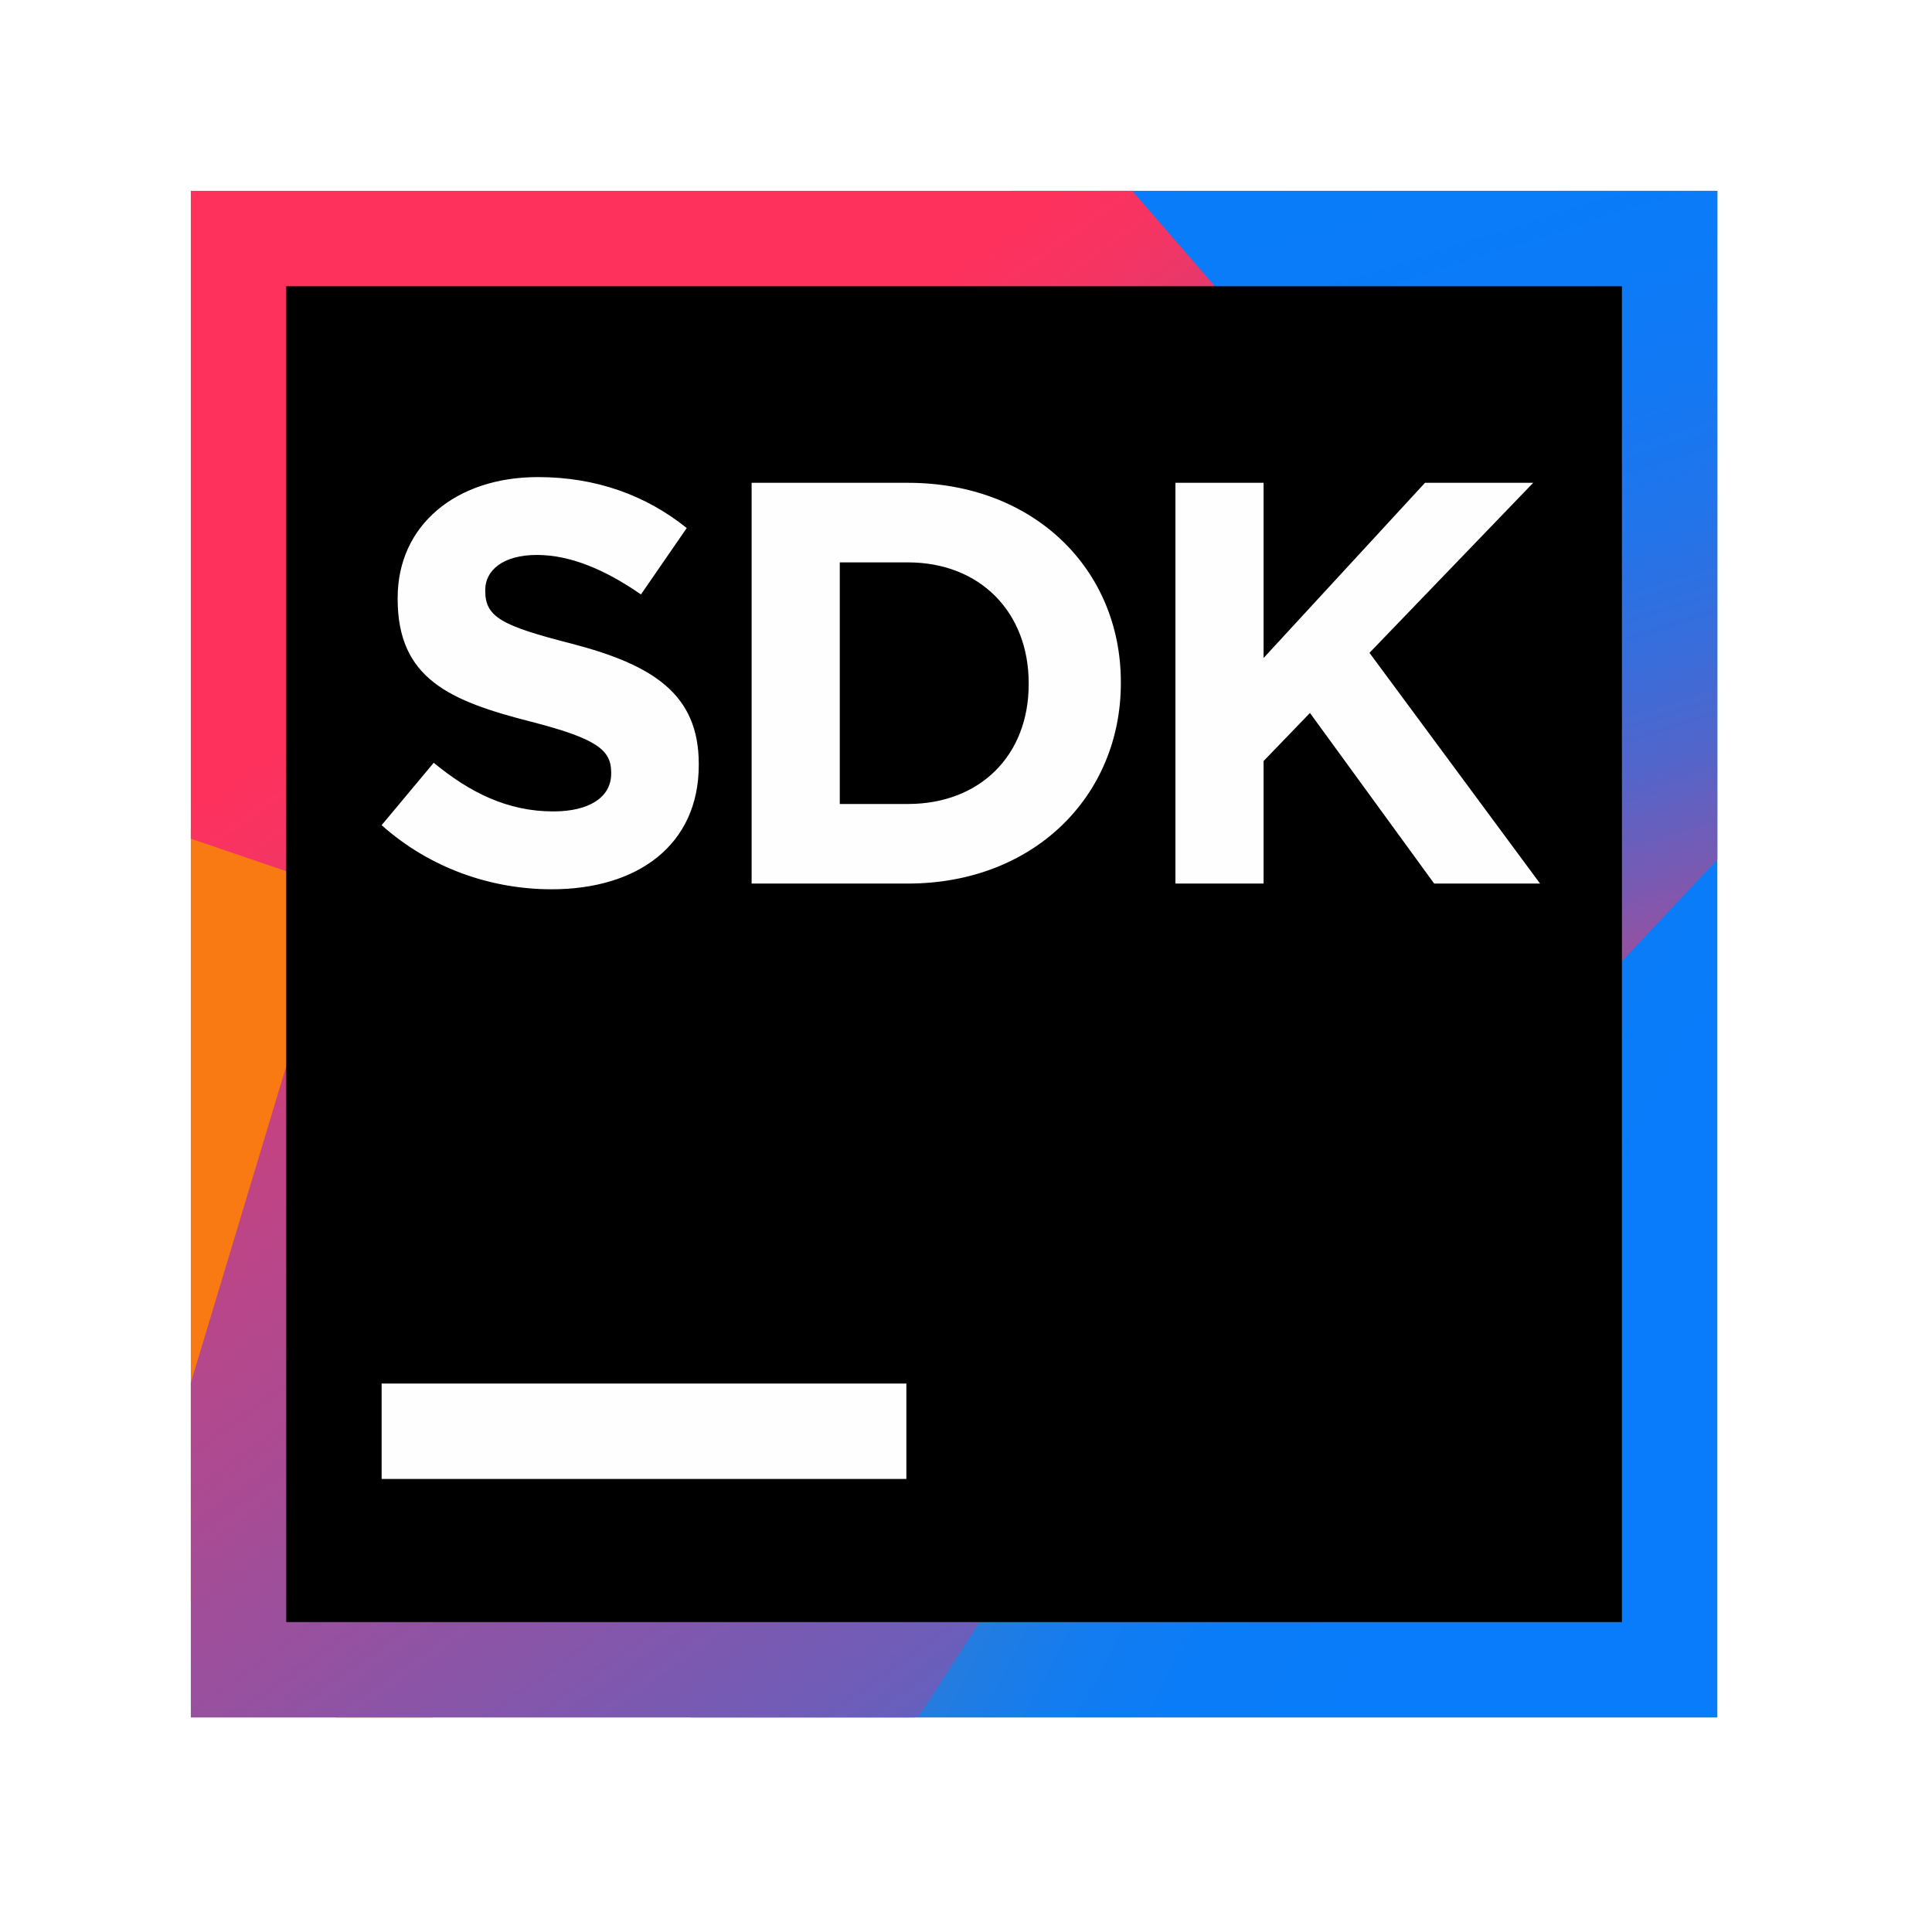
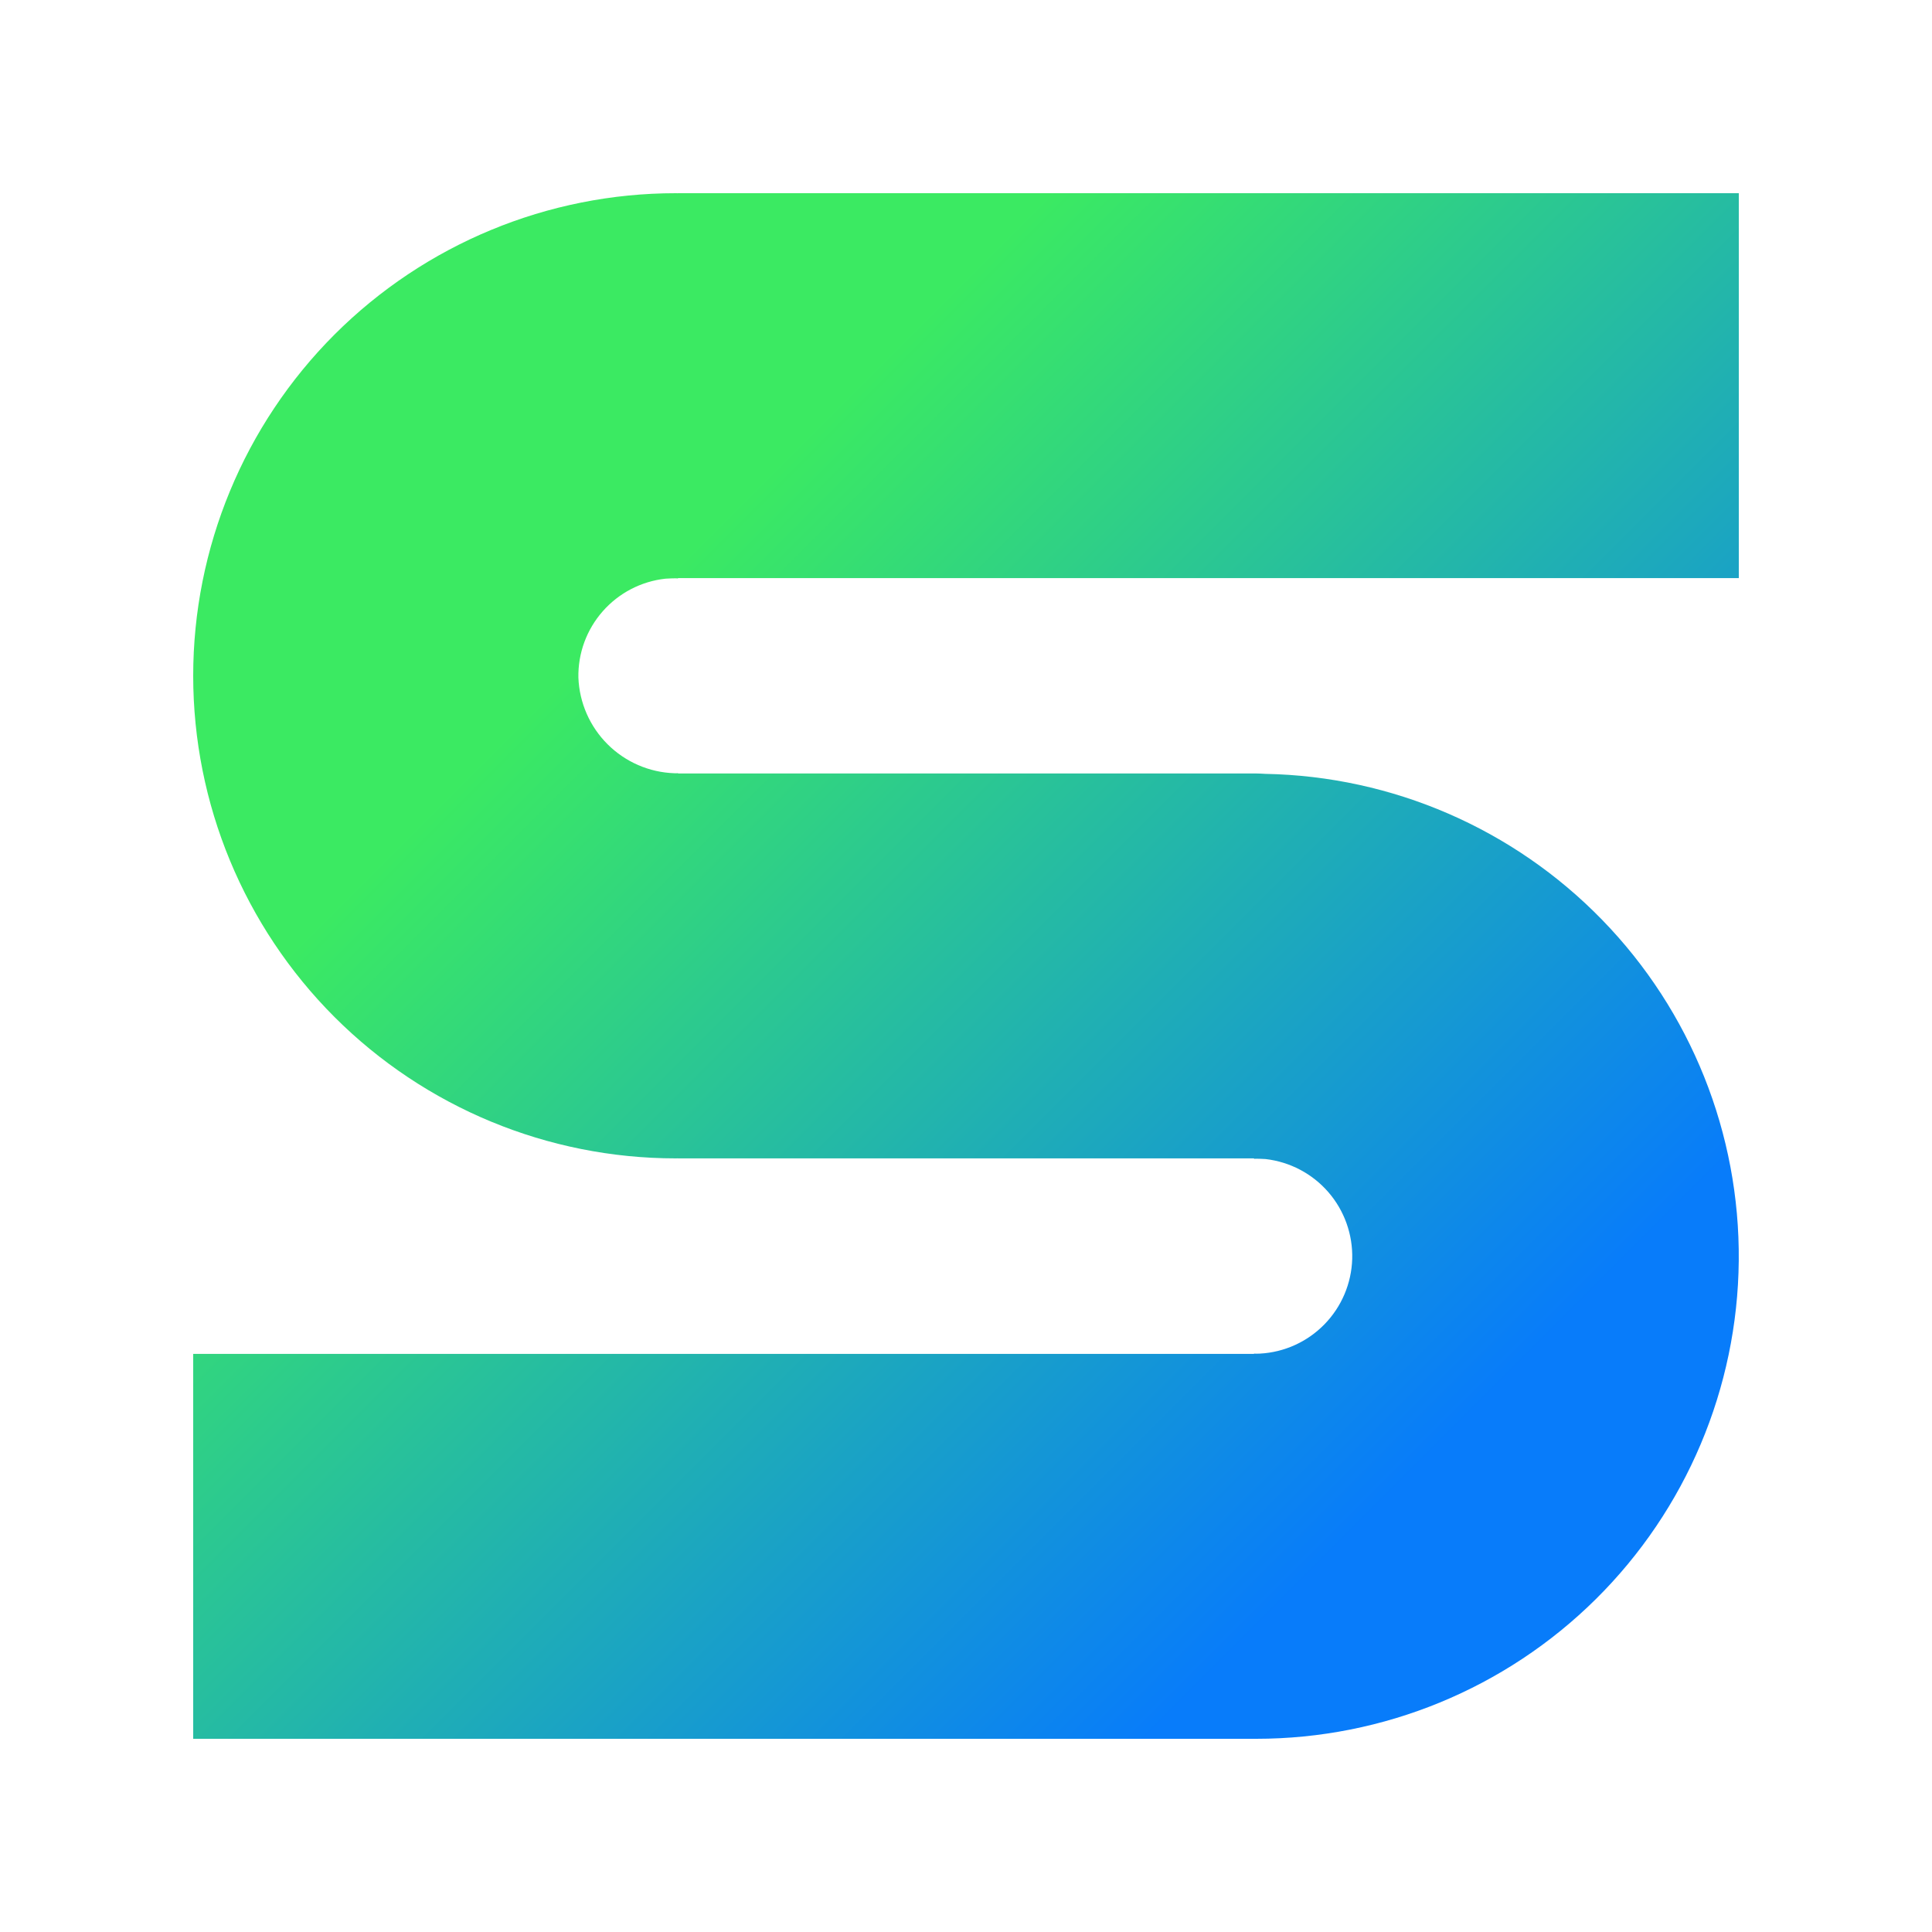
- <svg xmlns="http://www.w3.org/2000/svg" width="81" height="80" viewBox="0 0 81 80">
+ <svg xmlns="http://www.w3.org/2000/svg" width="40" height="40" viewBox="0 0 40 40" fill="none">
+   <path d="M26.198 16.022C26.135 16.019 26.073 16.014 26.009 16.014H14.064C14.055 16.014 14.046 16.013 14.037 16.013V16.008C14.022 16.008 14.007 16.01 13.992 16.01L13.961 16.009C13.441 15.991 12.948 15.777 12.579 15.409C12.211 15.042 11.995 14.549 11.975 14.03C11.965 13.525 12.145 13.035 12.479 12.656C12.812 12.277 13.275 12.036 13.777 11.981C13.858 11.976 13.931 11.973 13.992 11.973C14.007 11.973 14.022 11.975 14.037 11.976V11.969C14.953 11.969 36 11.969 36 11.969V4L14.035 4L14.032 4.001C14.018 4.001 14.005 4 13.992 4C11.342 4 8.8 5.053 6.926 6.926C5.053 8.8 4 11.342 4 13.992C4 16.642 5.053 19.183 6.926 21.057C8.8 22.93 11.342 23.983 13.992 23.983L14.027 23.982L14.035 23.983H25.963V23.992C25.978 23.992 25.993 23.99 26.009 23.99C26.064 23.99 26.13 23.993 26.203 23.997C26.706 24.055 27.17 24.299 27.502 24.682C27.834 25.065 28.01 25.559 27.996 26.065C27.981 26.572 27.776 27.055 27.422 27.418C27.068 27.781 26.591 27.998 26.085 28.025C26.059 28.026 26.032 28.027 26.009 28.027C25.993 28.027 25.978 28.025 25.963 28.025V28.031H4V36H26.009C28.642 36 31.169 34.961 33.04 33.108C34.911 31.255 35.974 28.738 35.999 26.105C36.024 23.471 35.009 20.935 33.173 19.047C31.338 17.159 28.831 16.071 26.198 16.022V16.022Z" fill="url(#paint0_linear_1966_55)" />
  <defs>
-     <linearGradient id="pluginsdk_80-a" x1="-.031%" x2="100.053%" y1="49.963%" y2="49.963%">
-       <stop offset="25.81%" stop-color="#F97A12" />
-       <stop offset="45.91%" stop-color="#B07B58" />
-       <stop offset="72.41%" stop-color="#577BAE" />
-       <stop offset="91.05%" stop-color="#1E7CE5" />
-       <stop offset="100%" stop-color="#087CFA" />
-     </linearGradient>
-     <linearGradient id="pluginsdk_80-b" x1="27.55%" x2="82.223%" y1="34.514%" y2="77.605%">
-       <stop offset="0%" stop-color="#F97A12" />
-       <stop offset="7.18%" stop-color="#CB7A3E" />
-       <stop offset="15.41%" stop-color="#9E7B6A" />
-       <stop offset="24.2%" stop-color="#757B91" />
-       <stop offset="33.44%" stop-color="#537BB1" />
-       <stop offset="43.24%" stop-color="#387CCC" />
-       <stop offset="53.81%" stop-color="#237CE0" />
-       <stop offset="65.52%" stop-color="#147CEF" />
-       <stop offset="79.25%" stop-color="#0B7CF7" />
-       <stop offset="100%" stop-color="#087CFA" />
-     </linearGradient>
-     <linearGradient id="pluginsdk_80-c" x1="63.121%" x2="40.793%" y1="97.699%" y2="-6.587%">
-       <stop offset="0%" stop-color="#FE315D" />
-       <stop offset="7.84%" stop-color="#CB417E" />
-       <stop offset="16.01%" stop-color="#9E4E9B" />
-       <stop offset="24.74%" stop-color="#755BB4" />
-       <stop offset="33.92%" stop-color="#5365CA" />
-       <stop offset="43.65%" stop-color="#386DDB" />
-       <stop offset="54.14%" stop-color="#2374E9" />
-       <stop offset="65.76%" stop-color="#1478F3" />
-       <stop offset="79.4%" stop-color="#0B7BF8" />
-       <stop offset="100%" stop-color="#087CFA" />
-     </linearGradient>
-     <linearGradient id="pluginsdk_80-d" x1="25.331%" x2="93.854%" y1="24.119%" y2="132.621%">
-       <stop offset="0%" stop-color="#FE315D" />
-       <stop offset="4.023%" stop-color="#F63462" />
-       <stop offset="10.37%" stop-color="#DF3A71" />
-       <stop offset="16.67%" stop-color="#C24383" />
-       <stop offset="29.12%" stop-color="#AD4A91" />
-       <stop offset="54.98%" stop-color="#755BB4" />
-       <stop offset="91.75%" stop-color="#1D76ED" />
-       <stop offset="100%" stop-color="#087CFA" />
+     <linearGradient id="paint0_linear_1966_55" x1="4.416" y1="4.416" x2="34.809" y2="34.809" gradientUnits="userSpaceOnUse">
+       <stop offset="0.277" stop-color="#3BEA62" />
+       <stop offset="0.838" stop-color="#087CFA" />
    </linearGradient>
  </defs>
-   <g fill="none" fill-rule="evenodd">
-     <g fill-rule="nonzero" transform="translate(8 8)">
-       <path fill="url(#pluginsdk_80-a)" d="M6.088,64 L2.66453526e-15,59.1 L0,26.792 L30,38.67 L10.14,64 L6.088,64 Z" />
-       <path fill="url(#pluginsdk_80-b)" d="M20.952,64 L52.274,31.916 L37.671,0.46 L38.058,1.33226763e-15 L64,0 L64,64 L20.952,64 Z" />
-       <path fill="url(#pluginsdk_80-c)" d="M34.412,0 L64,0 L64,28.037 L49.008,44 L34,0.447 L34.412,0 Z" />
-       <path fill="url(#pluginsdk_80-d)" d="M30.336,64 L0,64 L0,49.971 L6.234,29.283 L0,27.16 L0,0 L39.47,0 L58,21.384 L30.538,63.926 L30.336,64 Z" />
-     </g>
-     <g fill-rule="nonzero" transform="translate(12 12)">
-       <rect width="56" height="56" fill="#000" />
-       <rect width="22" height="4" x="4" y="46" fill="#FFFEFE" />
-       <path fill="#FFFEFE" d="M11.128,25.28 C8.584,25.28 6.016,24.392 4,22.592 L6.184,19.976 C7.696,21.224 9.28,22.016 11.2,22.016 C12.712,22.016 13.624,21.416 13.624,20.432 L13.624,20.384 C13.624,19.448 13.048,18.968 10.24,18.248 C6.856,17.384 4.672,16.448 4.672,13.112 L4.672,13.064 C4.672,10.016 7.12,8 10.552,8 C13,8 15.088,8.768 16.792,10.136 L14.872,12.92 C13.384,11.888 11.92,11.264 10.504,11.264 C9.088,11.264 8.344,11.912 8.344,12.728 L8.344,12.776 C8.344,13.88 9.064,14.24 11.968,14.984 C15.376,15.872 17.296,17.096 17.296,20.024 L17.296,20.072 C17.296,23.408 14.752,25.28 11.128,25.28 Z M19.512,25.04 L19.512,8.24 L26.064,8.24 C31.344,8.24 34.992,11.864 34.992,16.592 L34.992,16.64 C34.992,21.368 31.344,25.04 26.064,25.04 L19.512,25.04 Z M26.064,11.576 L23.208,11.576 L23.208,21.704 L26.064,21.704 C29.088,21.704 31.128,19.664 31.128,16.688 L31.128,16.64 C31.128,13.664 29.088,11.576 26.064,11.576 Z M37.28,25.04 L37.28,8.24 L40.976,8.24 L40.976,15.584 L47.744,8.24 L52.28,8.24 L45.416,15.368 L52.568,25.04 L48.128,25.04 L42.92,17.888 L40.976,19.904 L40.976,25.04 L37.28,25.04 Z" />
-     </g>
-   </g>
</svg>
